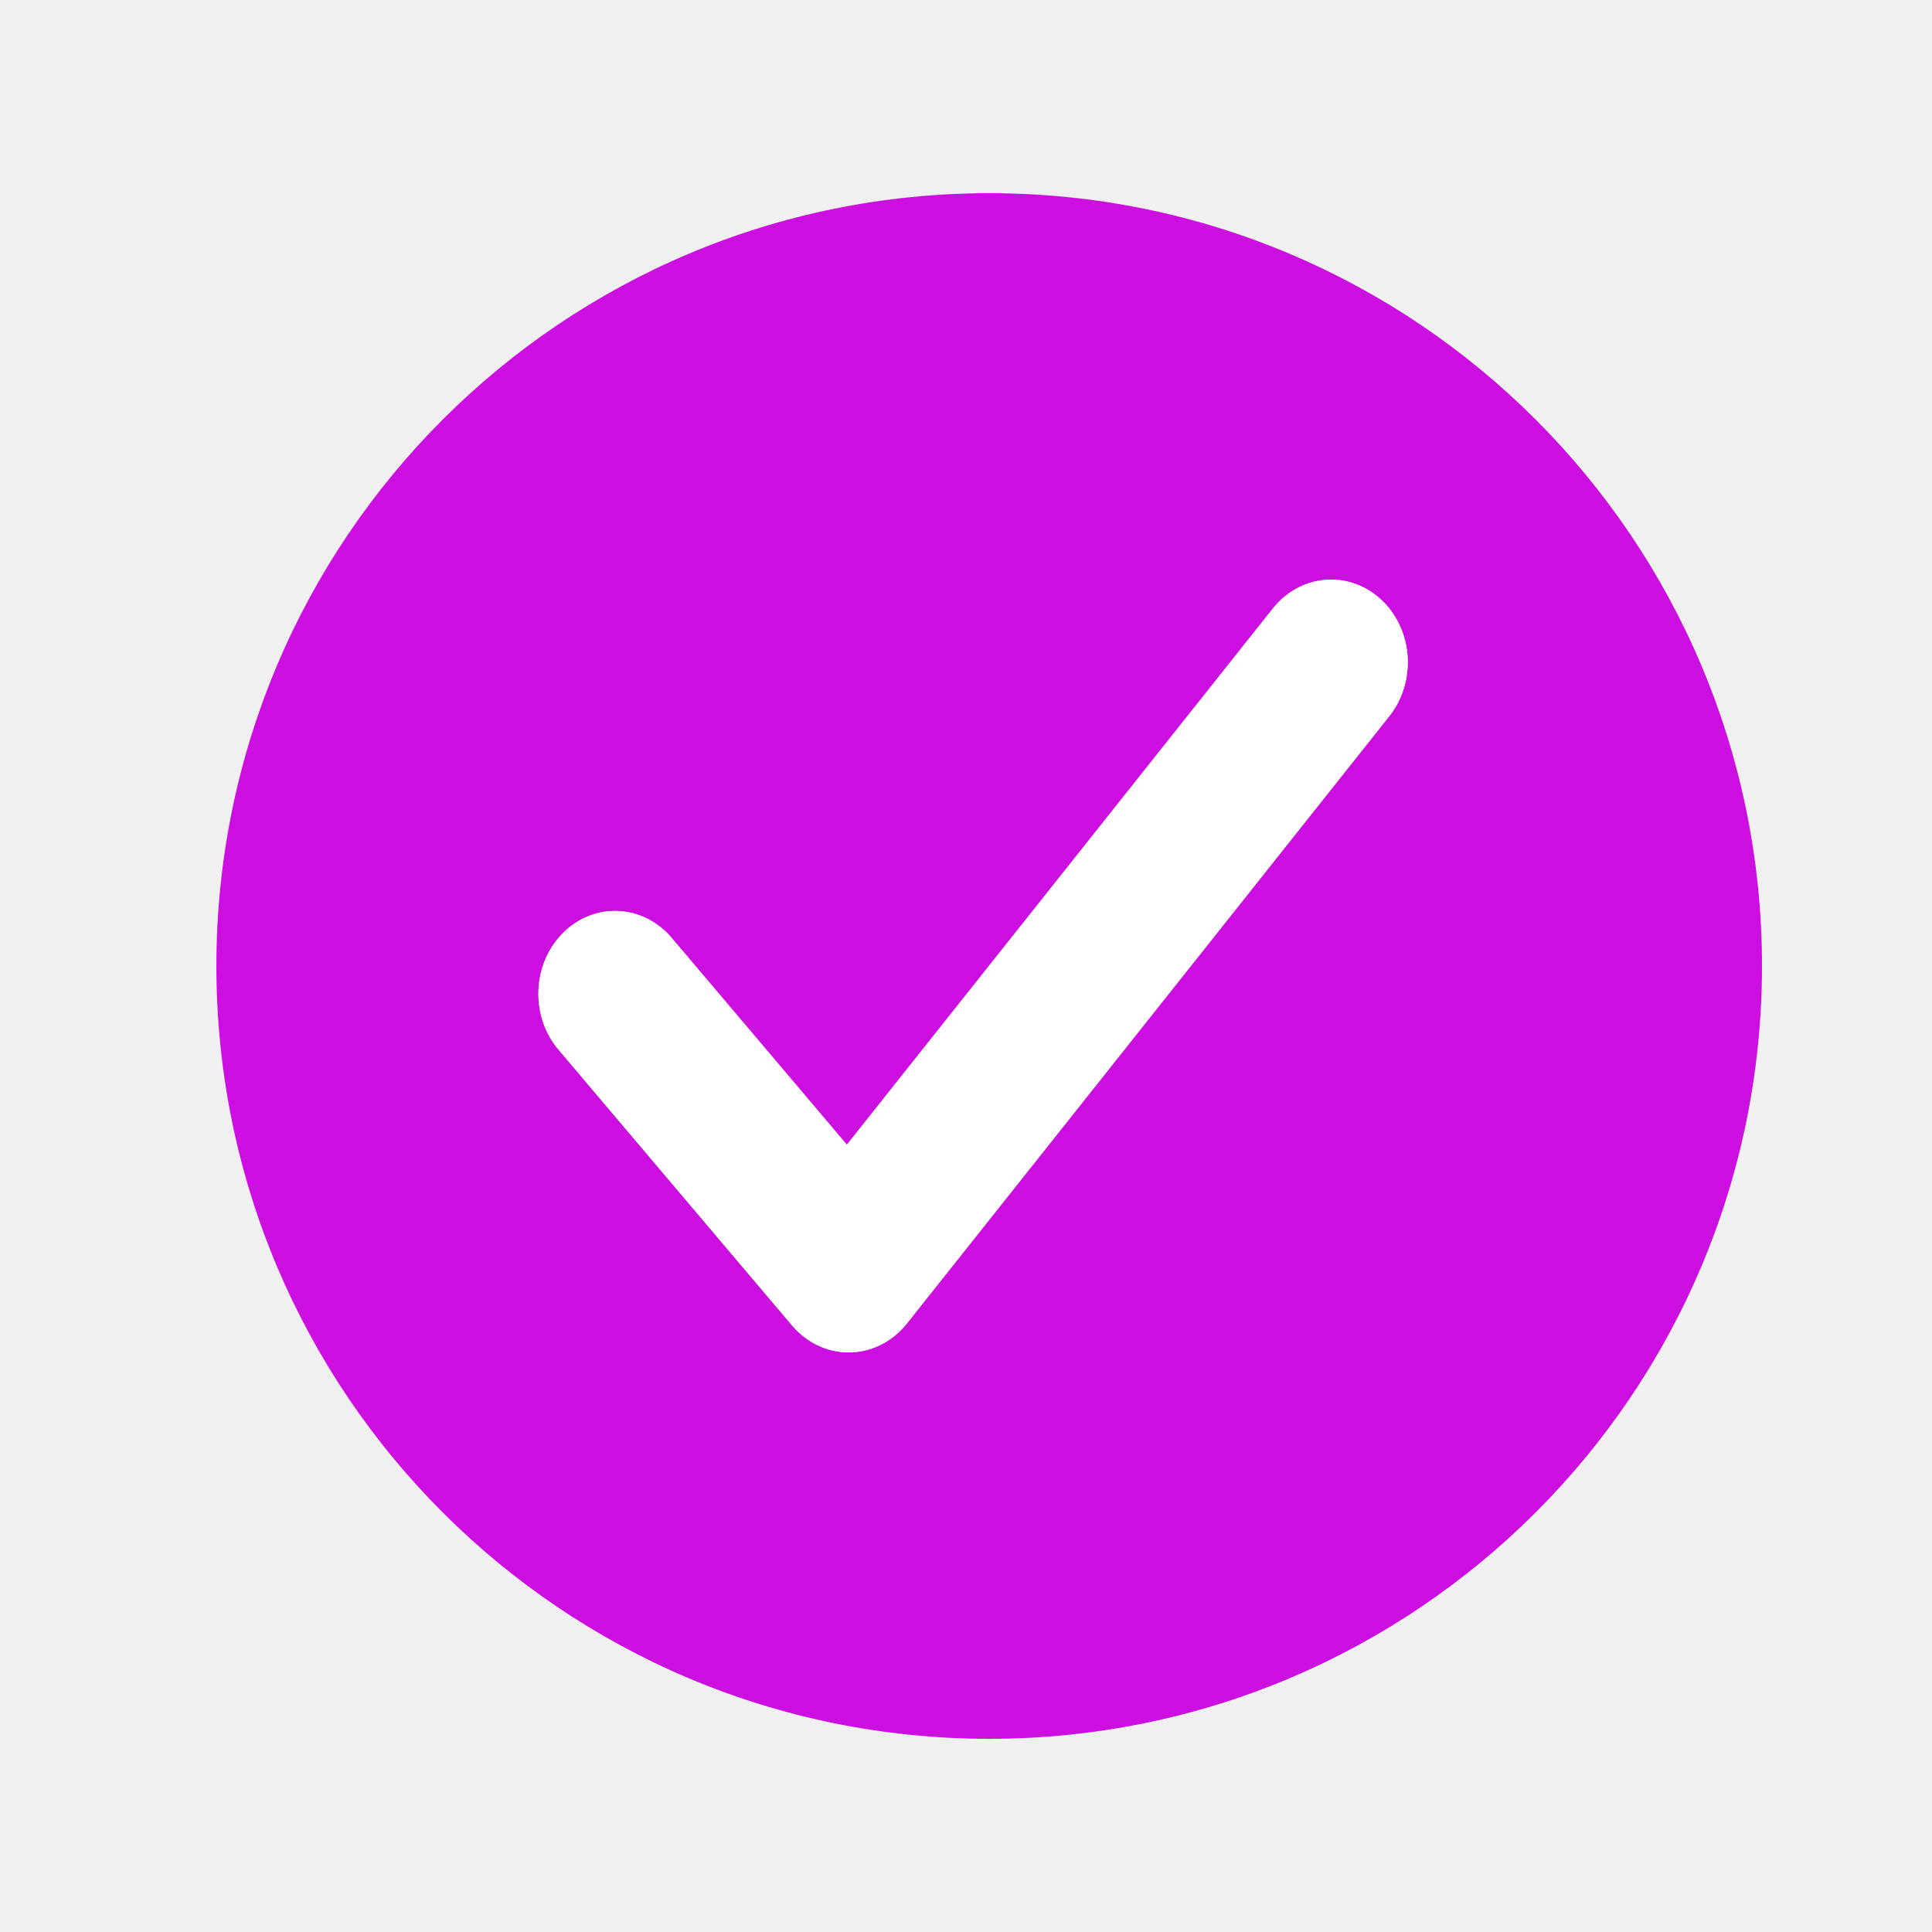
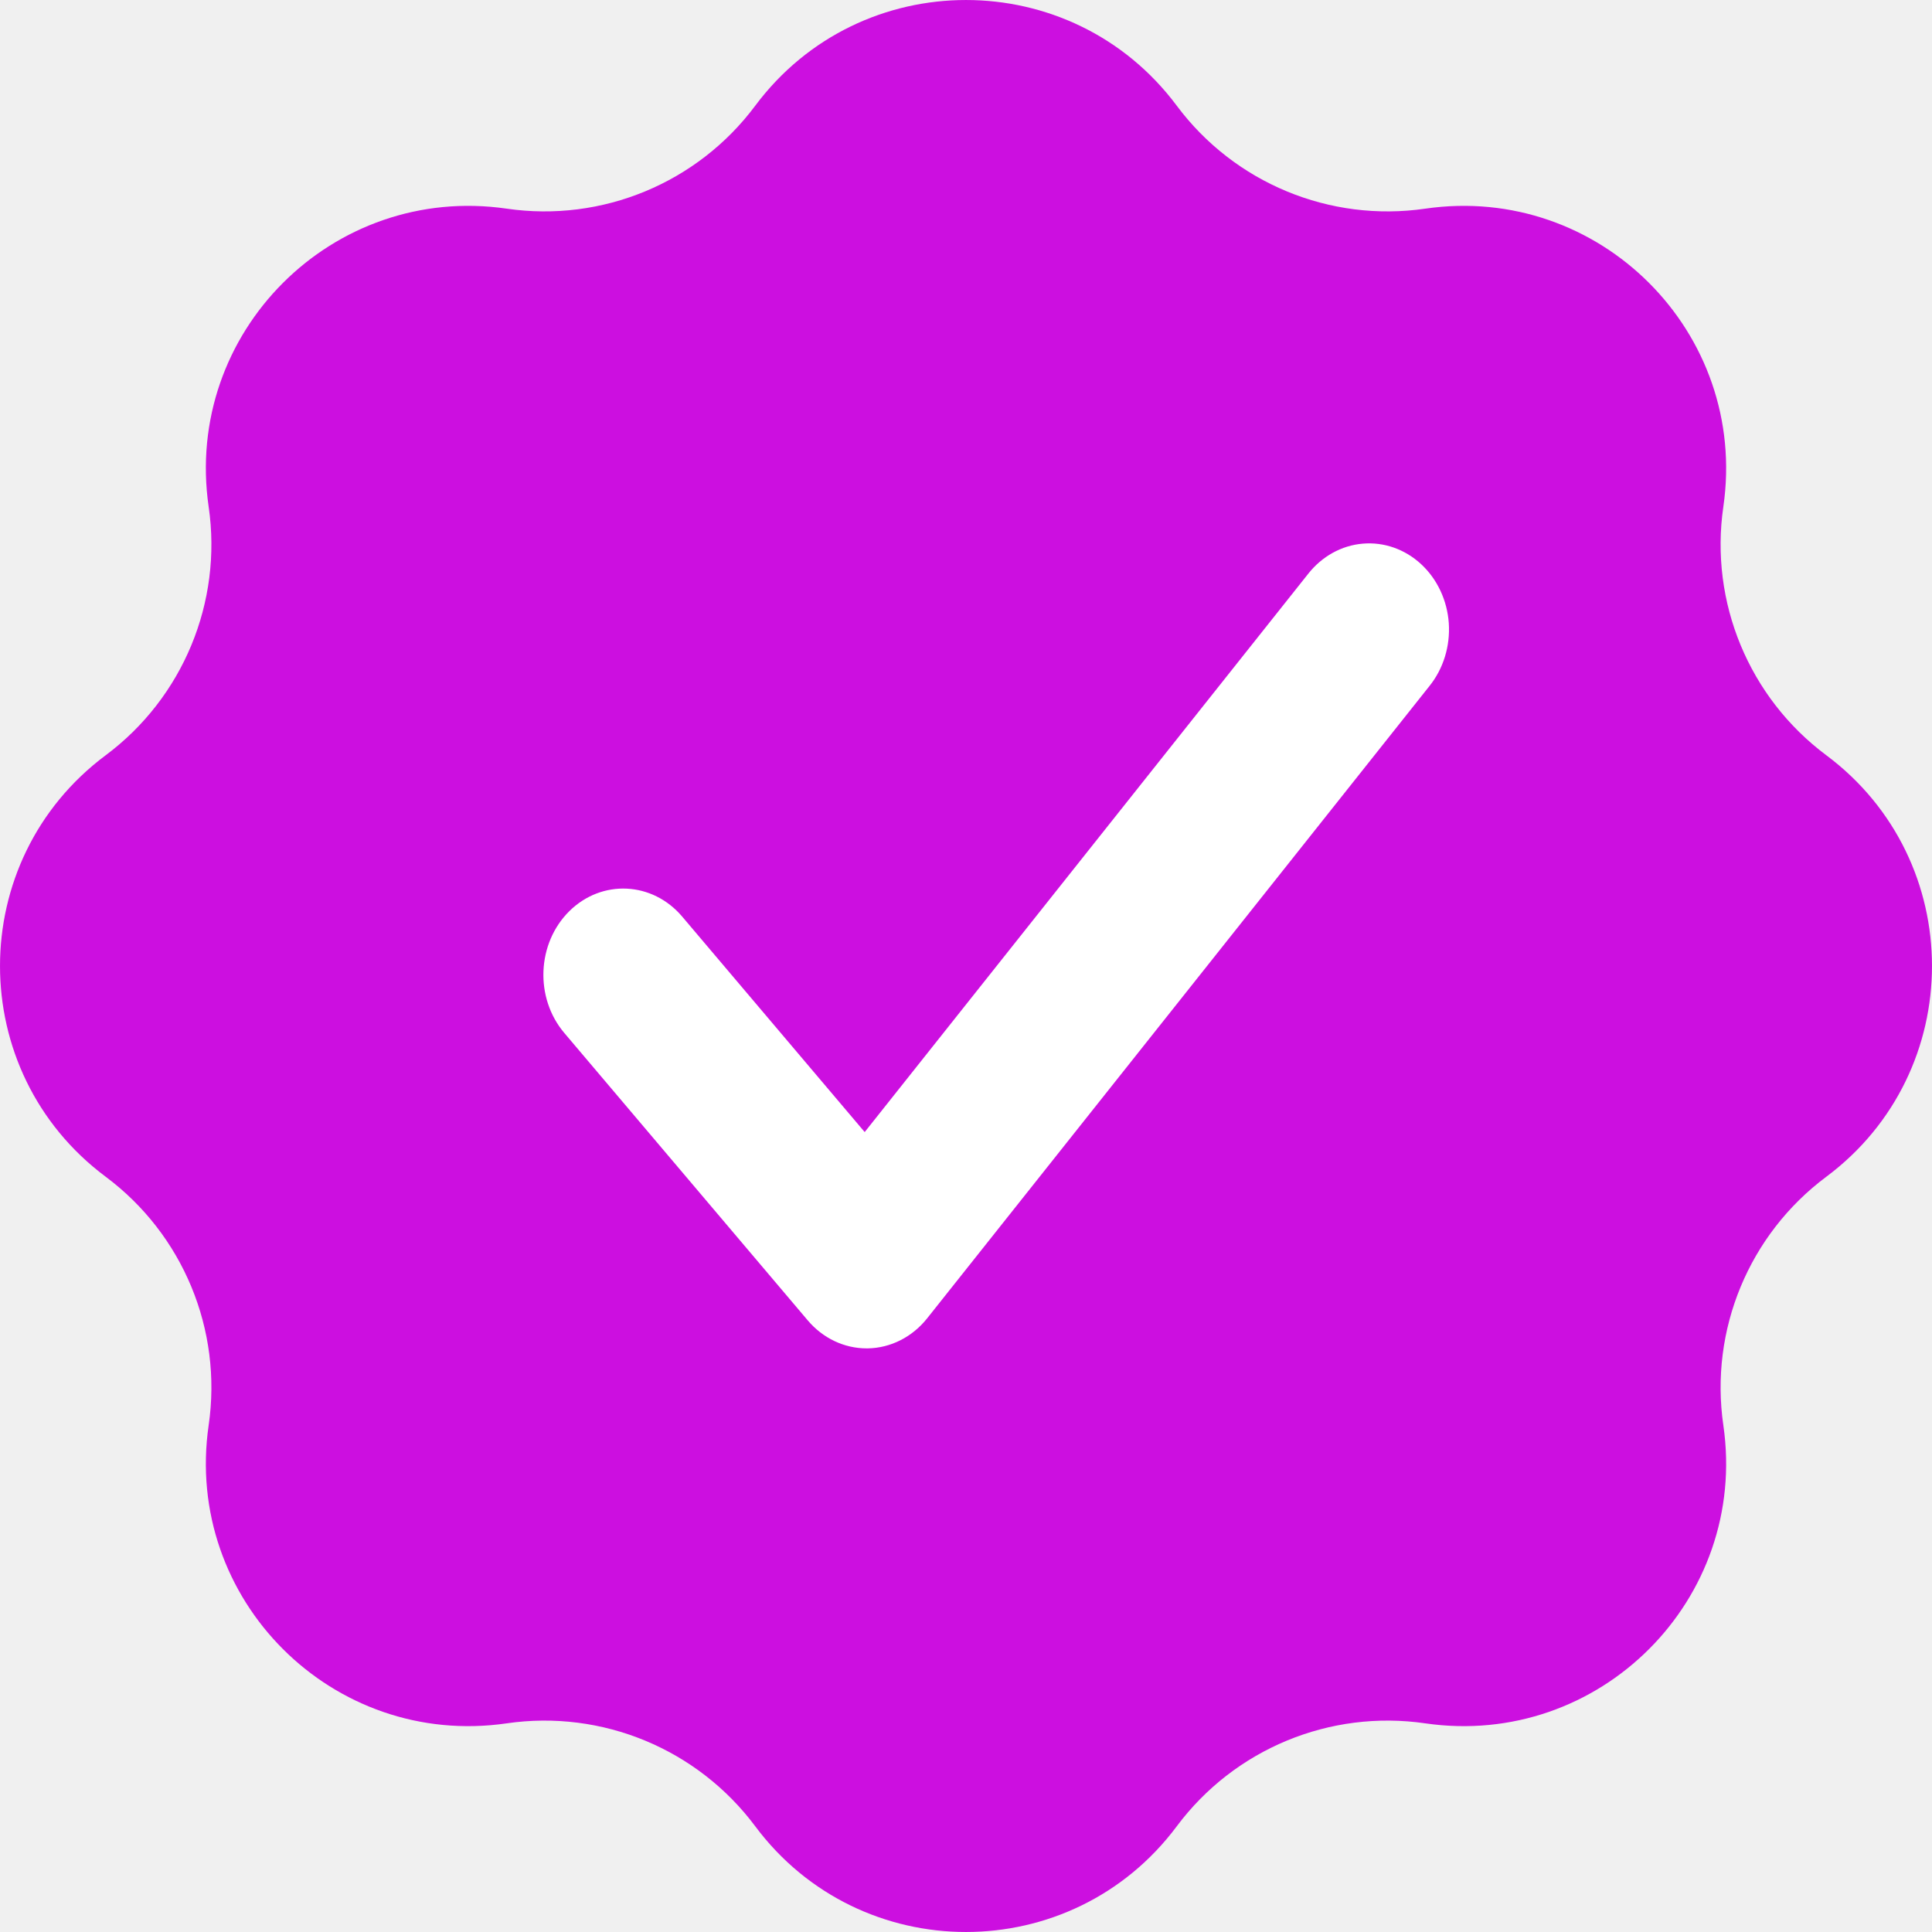
- <svg xmlns="http://www.w3.org/2000/svg" width="25" height="25" viewBox="0 0 25 25" fill="none">
-   <path fill-rule="evenodd" clip-rule="evenodd" d="M12.8 22.5C18.323 22.5 22.8 18.023 22.8 12.5C22.8 6.977 18.323 2.5 12.8 2.5C7.277 2.5 2.8 6.977 2.8 12.5C2.8 18.023 7.277 22.5 12.8 22.5ZM16.467 7.879C16.637 7.662 16.882 7.526 17.145 7.504C17.408 7.48 17.669 7.572 17.87 7.758C18.071 7.943 18.195 8.208 18.214 8.491C18.233 8.776 18.147 9.057 17.973 9.273L11.735 17.126C11.55 17.359 11.281 17.495 10.997 17.5H10.982C10.704 17.5 10.438 17.374 10.25 17.152L7.227 13.582C6.857 13.146 6.885 12.468 7.29 12.068C7.694 11.669 8.322 11.7 8.692 12.137L10.958 14.813L16.467 7.879Z" fill="#CC0FE0" />
-   <path fill-rule="evenodd" clip-rule="evenodd" d="M17.145 7.504C16.882 7.526 16.637 7.662 16.467 7.879L10.959 14.813L8.692 12.137C8.322 11.7 7.695 11.669 7.29 12.068C6.885 12.468 6.857 13.146 7.227 13.582L10.25 17.152C10.438 17.374 10.704 17.5 10.982 17.5H10.997C11.281 17.495 11.55 17.359 11.735 17.126L17.973 9.273C18.147 9.057 18.233 8.776 18.214 8.491C18.195 8.208 18.071 7.943 17.87 7.758C17.67 7.572 17.408 7.48 17.145 7.504Z" fill="white" />
+ <svg xmlns="http://www.w3.org/2000/svg" width="48" height="48" viewBox="0 0 48 48" fill="none">
+   <circle cx="24" cy="24" r="18" fill="white" />
+   <path fill-rule="evenodd" clip-rule="evenodd" d="M29.236 2.626C26.623 -0.875 21.377 -0.875 18.764 2.626C17.331 4.547 14.96 5.529 12.589 5.184C8.265 4.556 4.556 8.265 5.184 12.589C5.529 14.96 4.547 17.331 2.626 18.764C-0.875 21.377 -0.875 26.623 2.626 29.236C4.547 30.669 5.529 33.039 5.184 35.411C4.556 39.735 8.265 43.444 12.589 42.816C14.96 42.471 17.331 43.453 18.764 45.374C21.377 48.875 26.623 48.875 29.236 45.374C30.669 43.453 33.039 42.471 35.411 42.816C39.735 43.444 43.444 39.735 42.816 35.411C42.471 33.039 43.453 30.669 45.374 29.236C48.875 26.623 48.875 21.377 45.374 18.764C43.453 17.331 42.471 14.96 42.816 12.589C43.444 8.265 39.735 4.556 35.411 5.184C33.039 5.529 30.669 4.547 29.236 2.626ZM32.5 14.258C32.841 13.824 33.33 13.551 33.857 13.507C34.383 13.461 34.906 13.645 35.306 14.015C35.708 14.386 35.956 14.916 35.995 15.483C36.033 16.052 35.861 16.614 35.513 17.046L23.036 32.752C22.666 33.218 22.129 33.49 21.561 33.5H21.531C20.974 33.5 20.442 33.247 20.067 32.803L14.021 25.665C13.28 24.791 13.337 23.436 14.146 22.636C14.955 21.839 16.211 21.9 16.95 22.774L21.483 28.126L32.5 14.258Z" fill="#CC0FE0" />
</svg>
